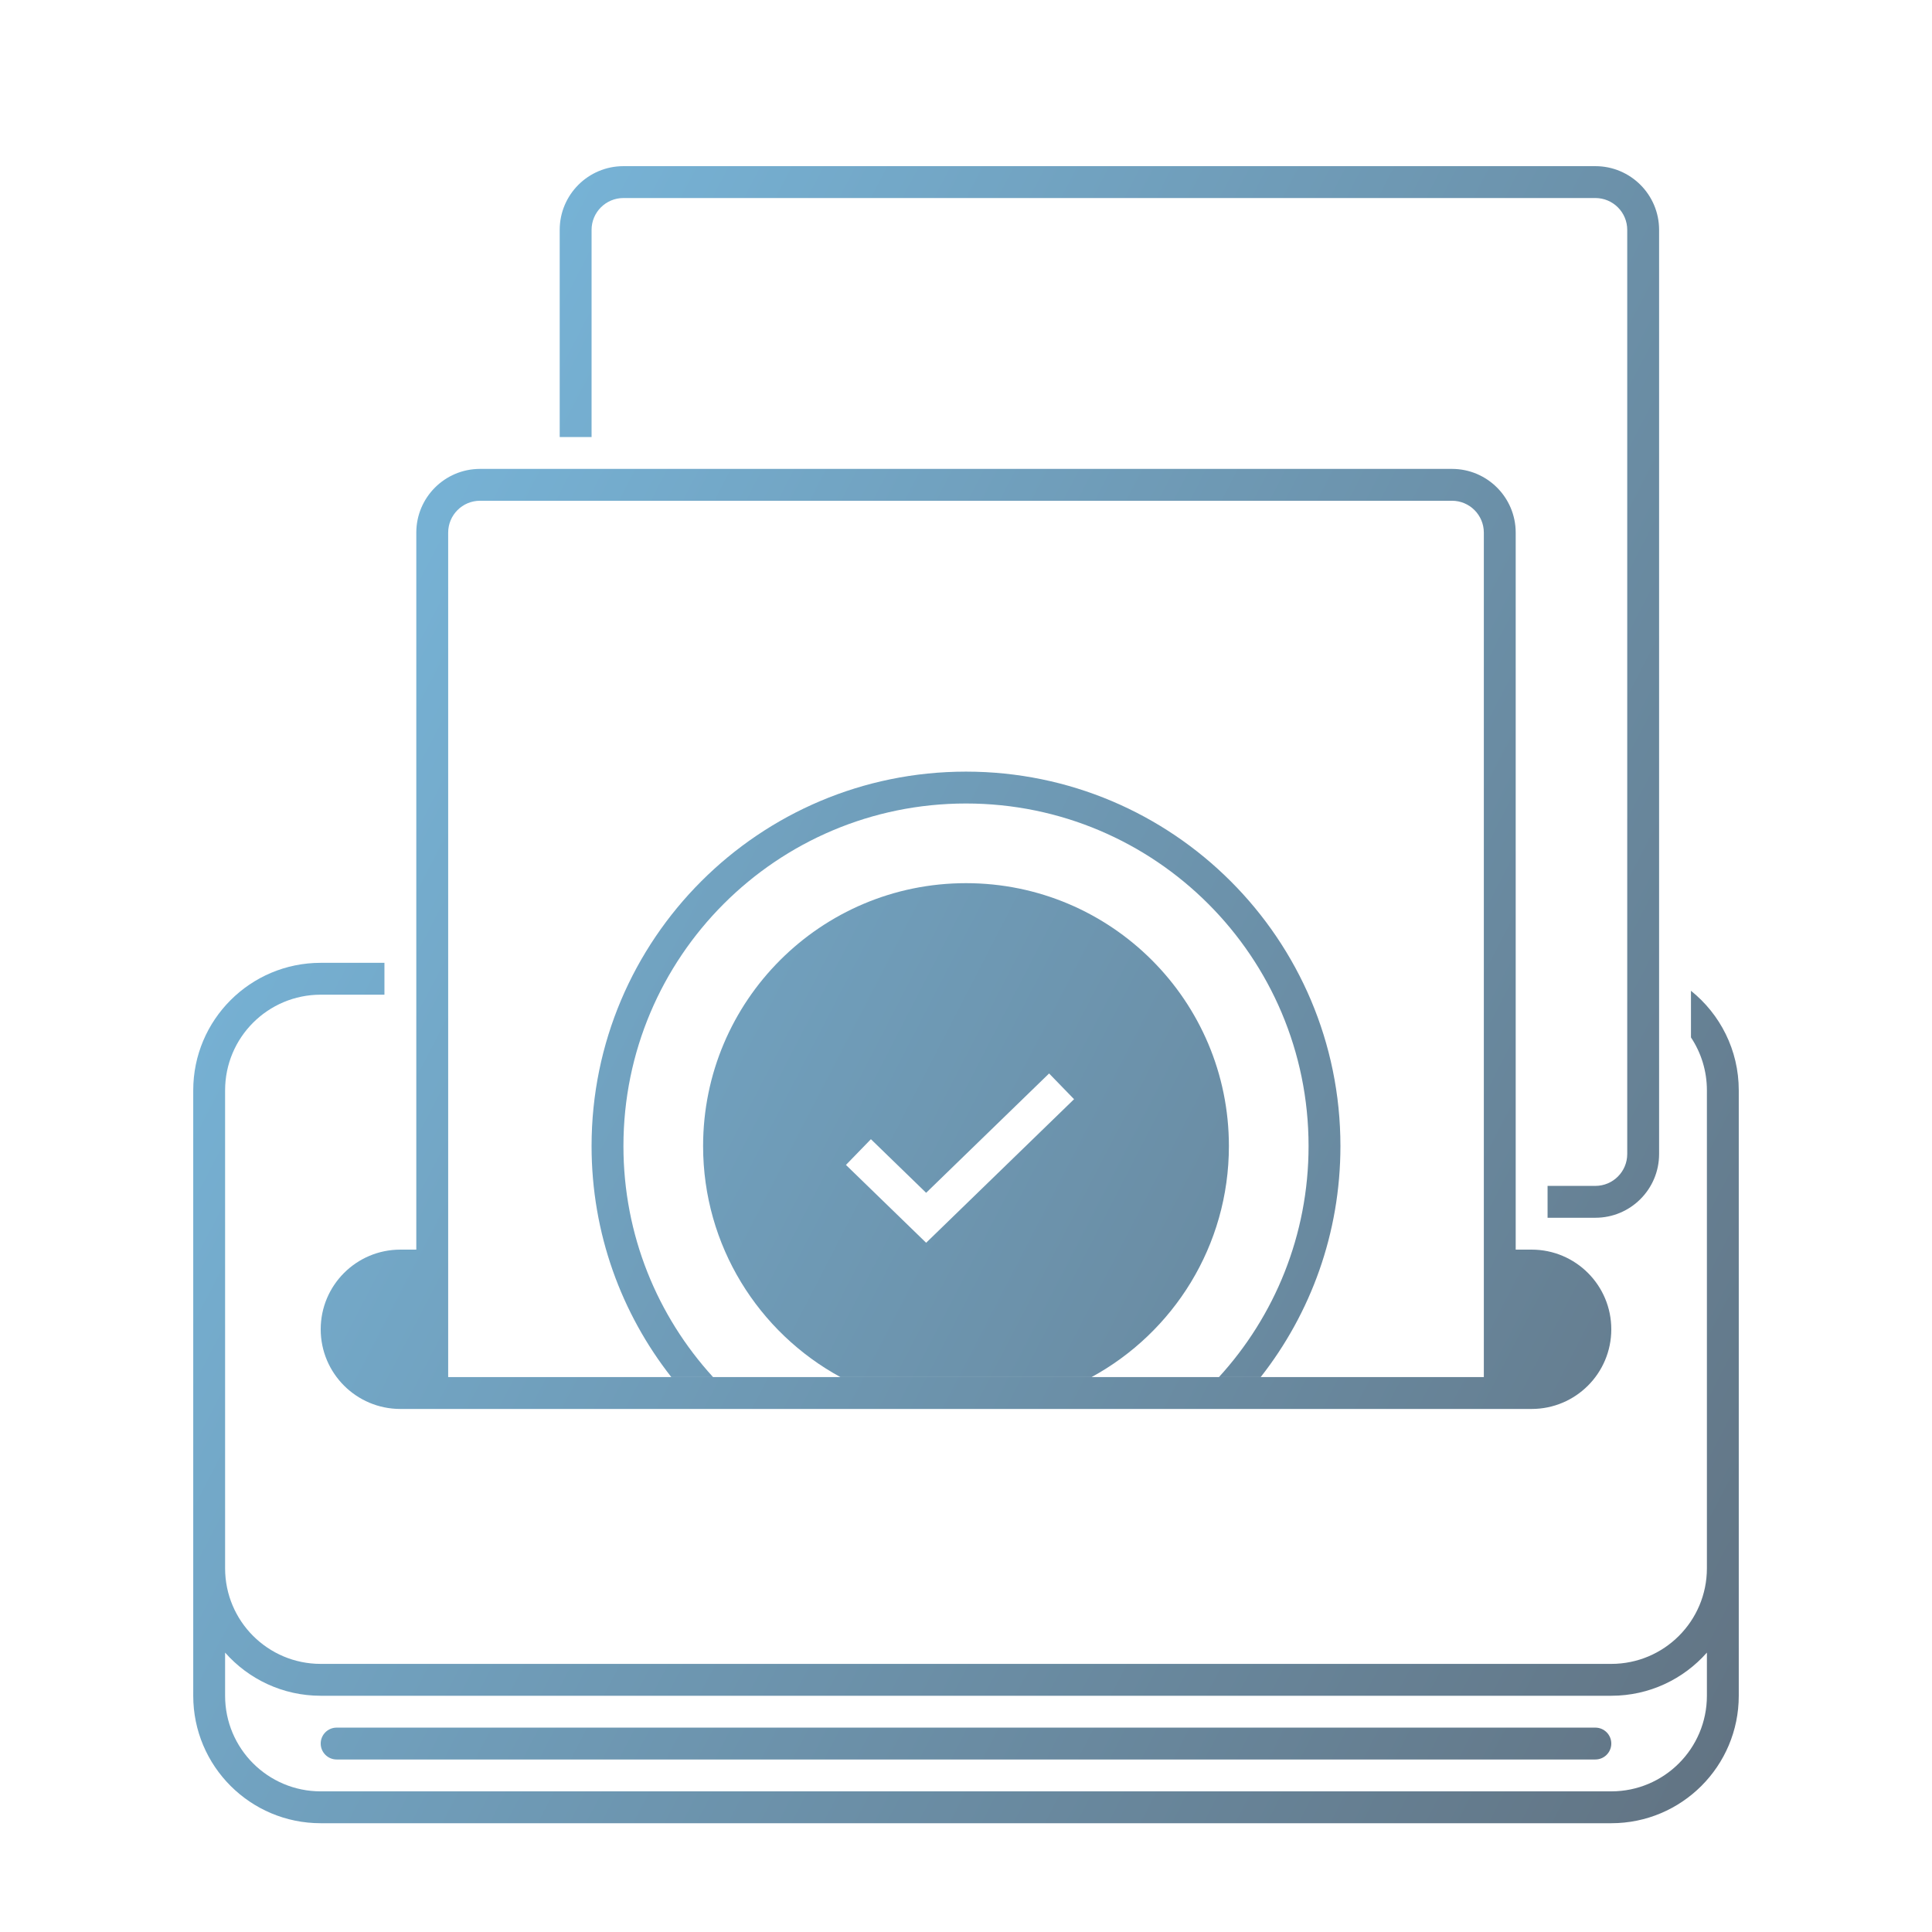
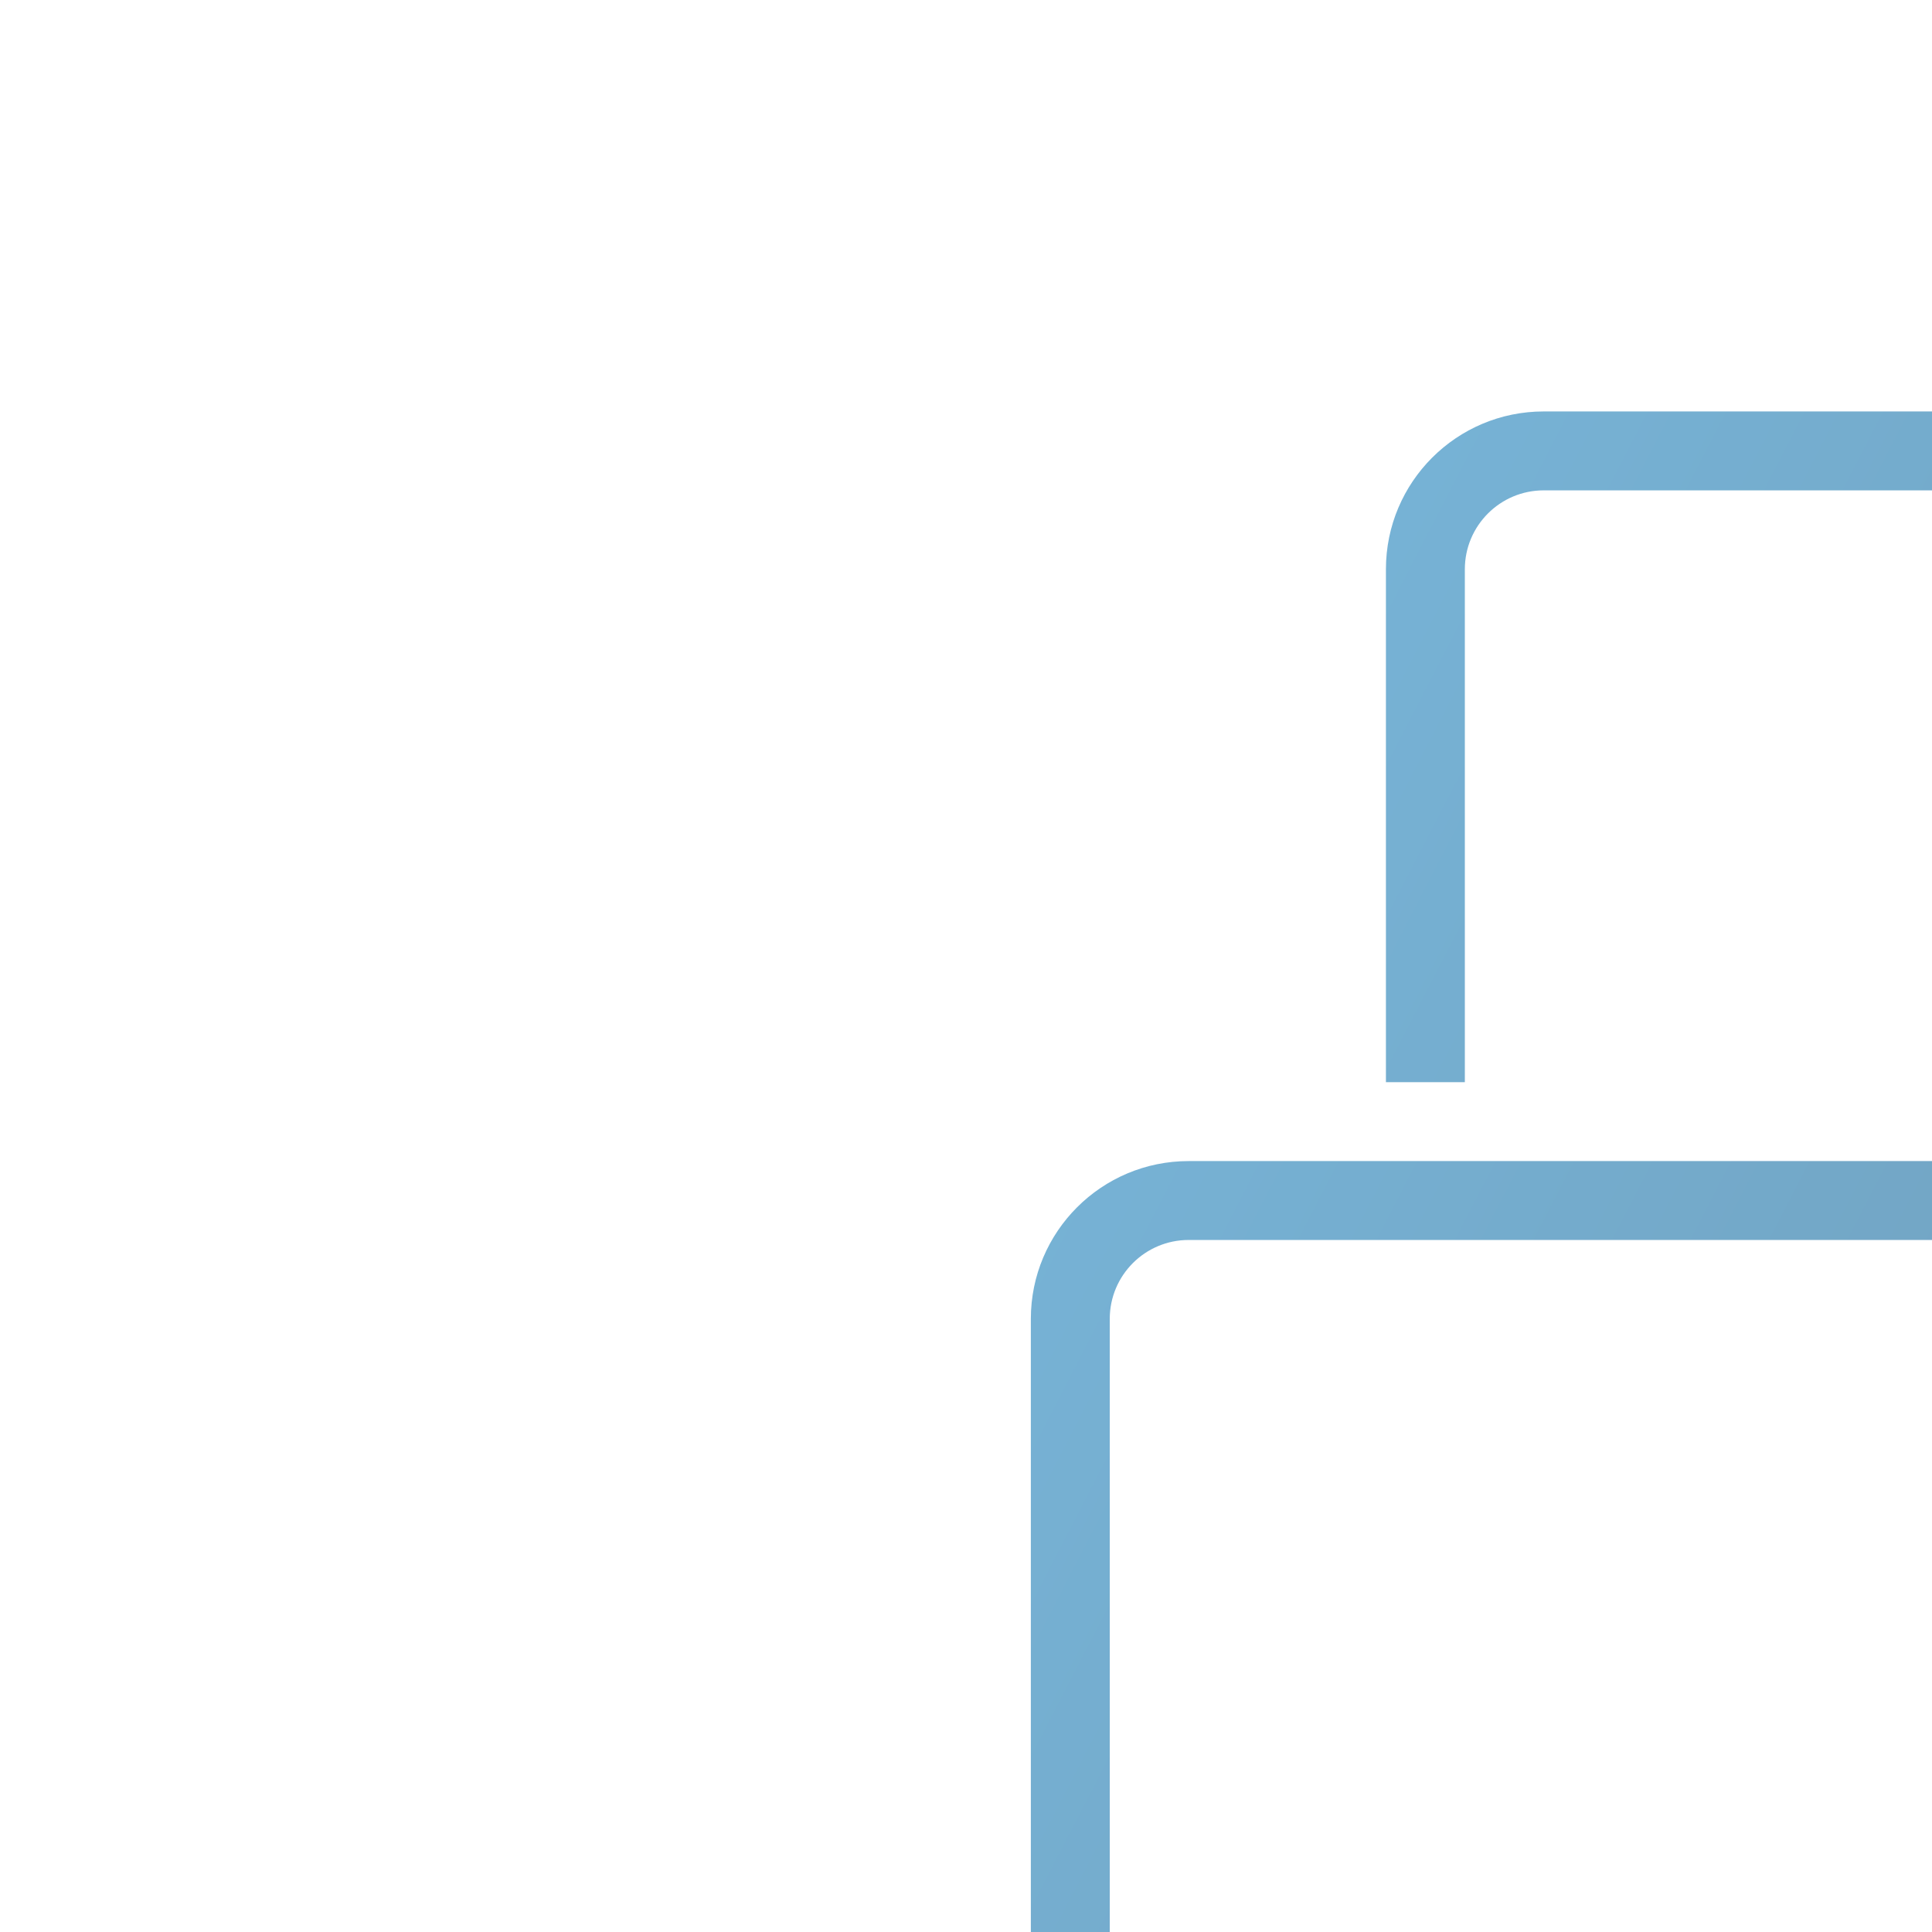
- <svg xmlns="http://www.w3.org/2000/svg" width="260" height="260" viewBox="0 0 260 260" fill="none">
+ <svg xmlns="http://www.w3.org/2000/svg" width="105" height="105" viewBox="0 0 105 105" fill="none">
  <path d="M164.039 185.323C171.531 177.125 176.101 166.212 176.101 154.232C176.101 128.771 155.461 108.131 130 108.131C104.539 108.131 83.899 128.771 83.899 154.232C83.899 166.212 88.469 177.125 95.961 185.323H90.344C83.62 176.759 79.611 165.964 79.611 154.232C79.611 126.402 102.171 103.842 130 103.842C157.829 103.842 180.389 126.402 180.389 154.232C180.389 165.964 176.38 176.759 169.657 185.323H164.039Z" fill="url(#paint0_linear_356_16)" />
  <path fill-rule="evenodd" clip-rule="evenodd" d="M146.898 185.323C157.908 179.326 165.38 167.651 165.38 154.232C165.38 134.692 149.54 118.852 130 118.852C110.46 118.852 94.62 134.692 94.62 154.232C94.62 167.651 102.092 179.326 113.102 185.323H146.898ZM124.636 167.246L144.542 147.925L141.182 144.463L124.636 160.522L117.203 153.308L113.843 156.77L124.636 167.246Z" fill="url(#paint1_linear_356_16)" />
  <path fill-rule="evenodd" clip-rule="evenodd" d="M56.024 71.679L56.024 168.169H53.88C47.959 168.169 43.159 172.969 43.159 178.89C43.159 184.811 47.959 189.611 53.88 189.611H206.12C212.041 189.611 216.841 184.811 216.841 178.89C216.841 172.969 212.041 168.169 206.12 168.169H203.976V71.679C203.976 66.942 200.136 63.102 195.399 63.102H64.601C59.864 63.102 56.024 66.942 56.024 71.679ZM195.399 67.39L64.601 67.39C62.233 67.39 60.313 69.31 60.313 71.679V185.323H199.688V71.679C199.688 69.31 197.768 67.39 195.399 67.39Z" fill="url(#paint2_linear_356_16)" />
  <path d="M83.899 26.65L214.697 26.65C217.066 26.65 218.986 28.57 218.986 30.938V155.304C218.986 157.672 217.066 159.592 214.697 159.592H208.265V163.881H214.697C219.434 163.881 223.274 160.041 223.274 155.304V30.938C223.274 26.201 219.434 22.361 214.697 22.361H83.899C79.162 22.361 75.322 26.201 75.322 30.938V58.813H79.611V30.938C79.611 28.57 81.531 26.65 83.899 26.65Z" fill="url(#paint3_linear_356_16)" />
  <path d="M43.159 234.64C43.159 233.456 44.119 232.496 45.303 232.496H214.697C215.881 232.496 216.841 233.456 216.841 234.64C216.841 235.824 215.881 236.784 214.697 236.784H45.303C44.119 236.784 43.159 235.824 43.159 234.64Z" fill="url(#paint4_linear_356_16)" />
  <path fill-rule="evenodd" clip-rule="evenodd" d="M51.736 129.573H43.159C33.685 129.573 26.005 137.253 26.005 146.727V228.208C26.005 237.681 33.685 245.361 43.159 245.361H216.841C226.315 245.361 233.995 237.681 233.995 228.208V146.727C233.995 141.31 231.484 136.479 227.563 133.335V139.613C228.917 141.65 229.707 144.096 229.707 146.727V211.054C229.707 218.159 223.947 223.919 216.841 223.919H43.159C36.053 223.919 30.293 218.159 30.293 211.054V146.727C30.293 139.621 36.053 133.861 43.159 133.861H51.736V129.573ZM229.707 222.4V228.208C229.707 235.313 223.947 241.073 216.841 241.073H43.159C36.053 241.073 30.293 235.313 30.293 228.208V222.4C33.437 225.961 38.035 228.208 43.159 228.208H216.841C221.965 228.208 226.564 225.961 229.707 222.4Z" fill="url(#paint5_linear_356_16)" />
  <defs>
    <linearGradient id="paint0_linear_356_16" x1="-57.612" y1="22.361" x2="329.447" y2="222.471" gradientUnits="userSpaceOnUse">
      <stop stop-color="#81D2FF" />
      <stop offset="1" stop-color="#5B5F68" />
    </linearGradient>
    <linearGradient id="paint1_linear_356_16" x1="-57.612" y1="22.361" x2="329.447" y2="222.471" gradientUnits="userSpaceOnUse">
      <stop stop-color="#81D2FF" />
      <stop offset="1" stop-color="#5B5F68" />
    </linearGradient>
    <linearGradient id="paint2_linear_356_16" x1="-57.612" y1="22.361" x2="329.447" y2="222.471" gradientUnits="userSpaceOnUse">
      <stop stop-color="#81D2FF" />
      <stop offset="1" stop-color="#5B5F68" />
    </linearGradient>
    <linearGradient id="paint3_linear_356_16" x1="-57.612" y1="22.361" x2="329.447" y2="222.471" gradientUnits="userSpaceOnUse">
      <stop stop-color="#81D2FF" />
      <stop offset="1" stop-color="#5B5F68" />
    </linearGradient>
    <linearGradient id="paint4_linear_356_16" x1="-57.612" y1="22.361" x2="329.447" y2="222.471" gradientUnits="userSpaceOnUse">
      <stop stop-color="#81D2FF" />
      <stop offset="1" stop-color="#5B5F68" />
    </linearGradient>
    <linearGradient id="paint5_linear_356_16" x1="-57.612" y1="22.361" x2="329.447" y2="222.471" gradientUnits="userSpaceOnUse">
      <stop stop-color="#81D2FF" />
      <stop offset="1" stop-color="#5B5F68" />
    </linearGradient>
  </defs>
</svg>
